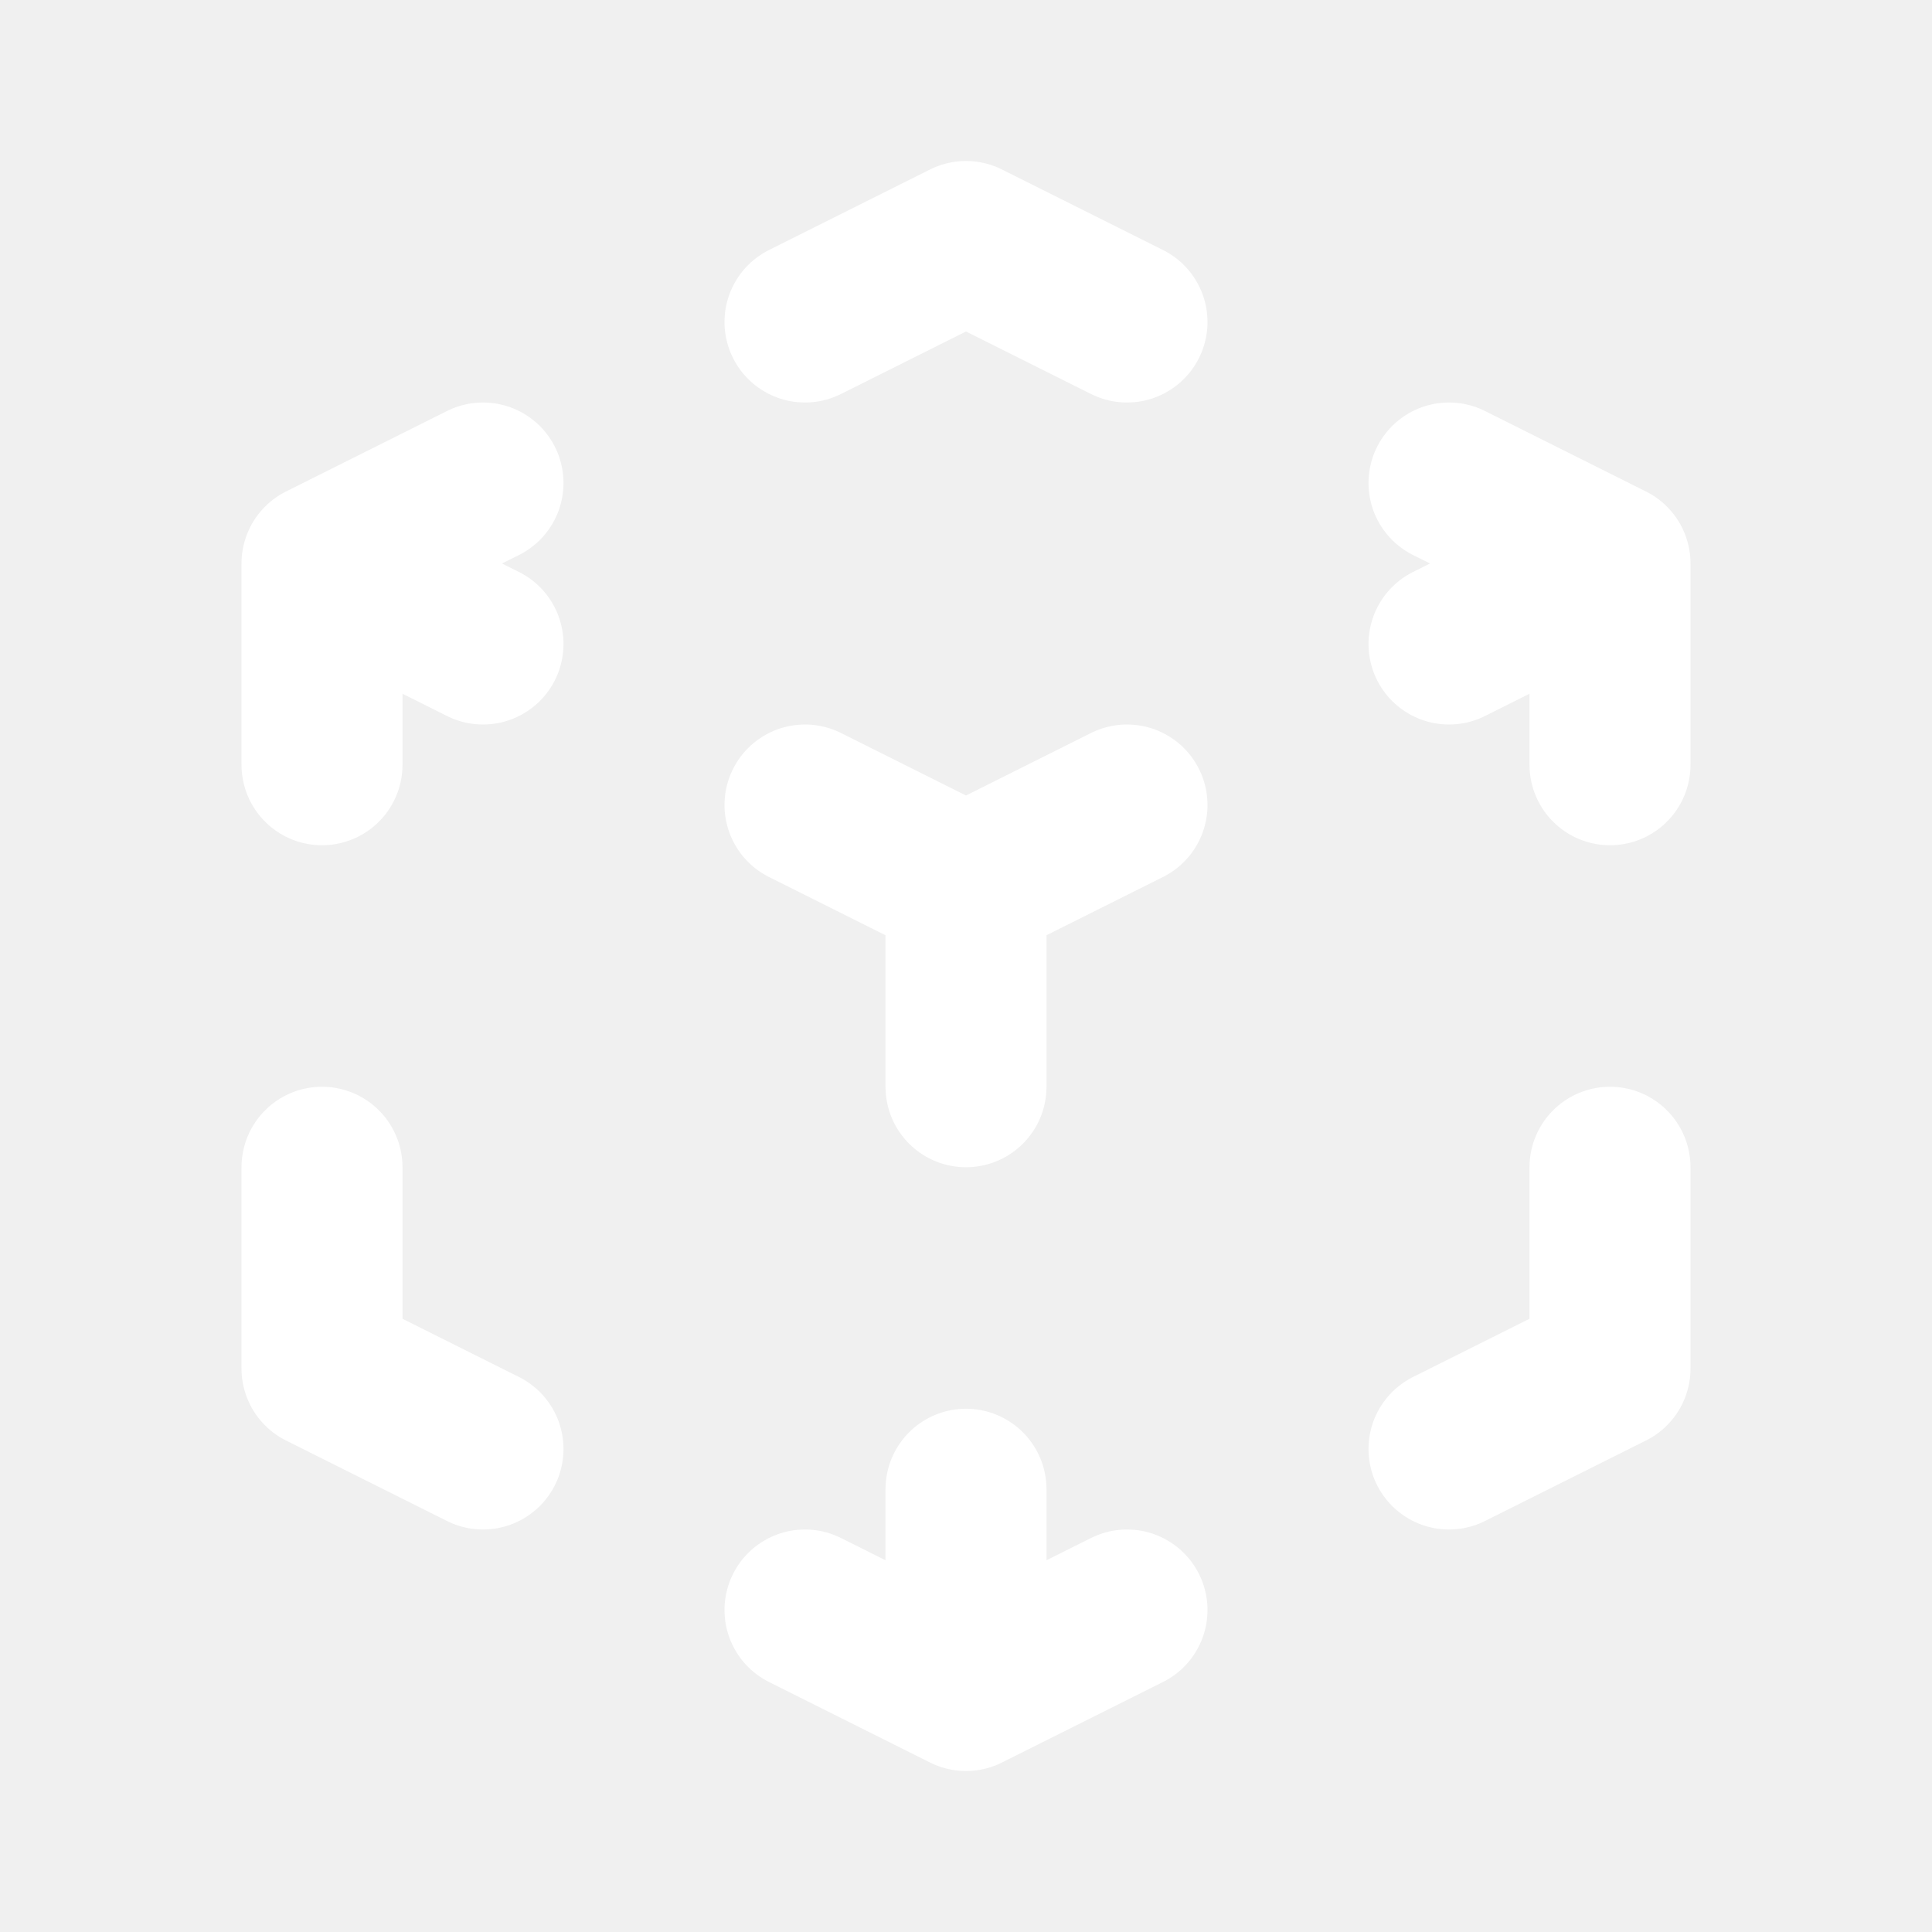
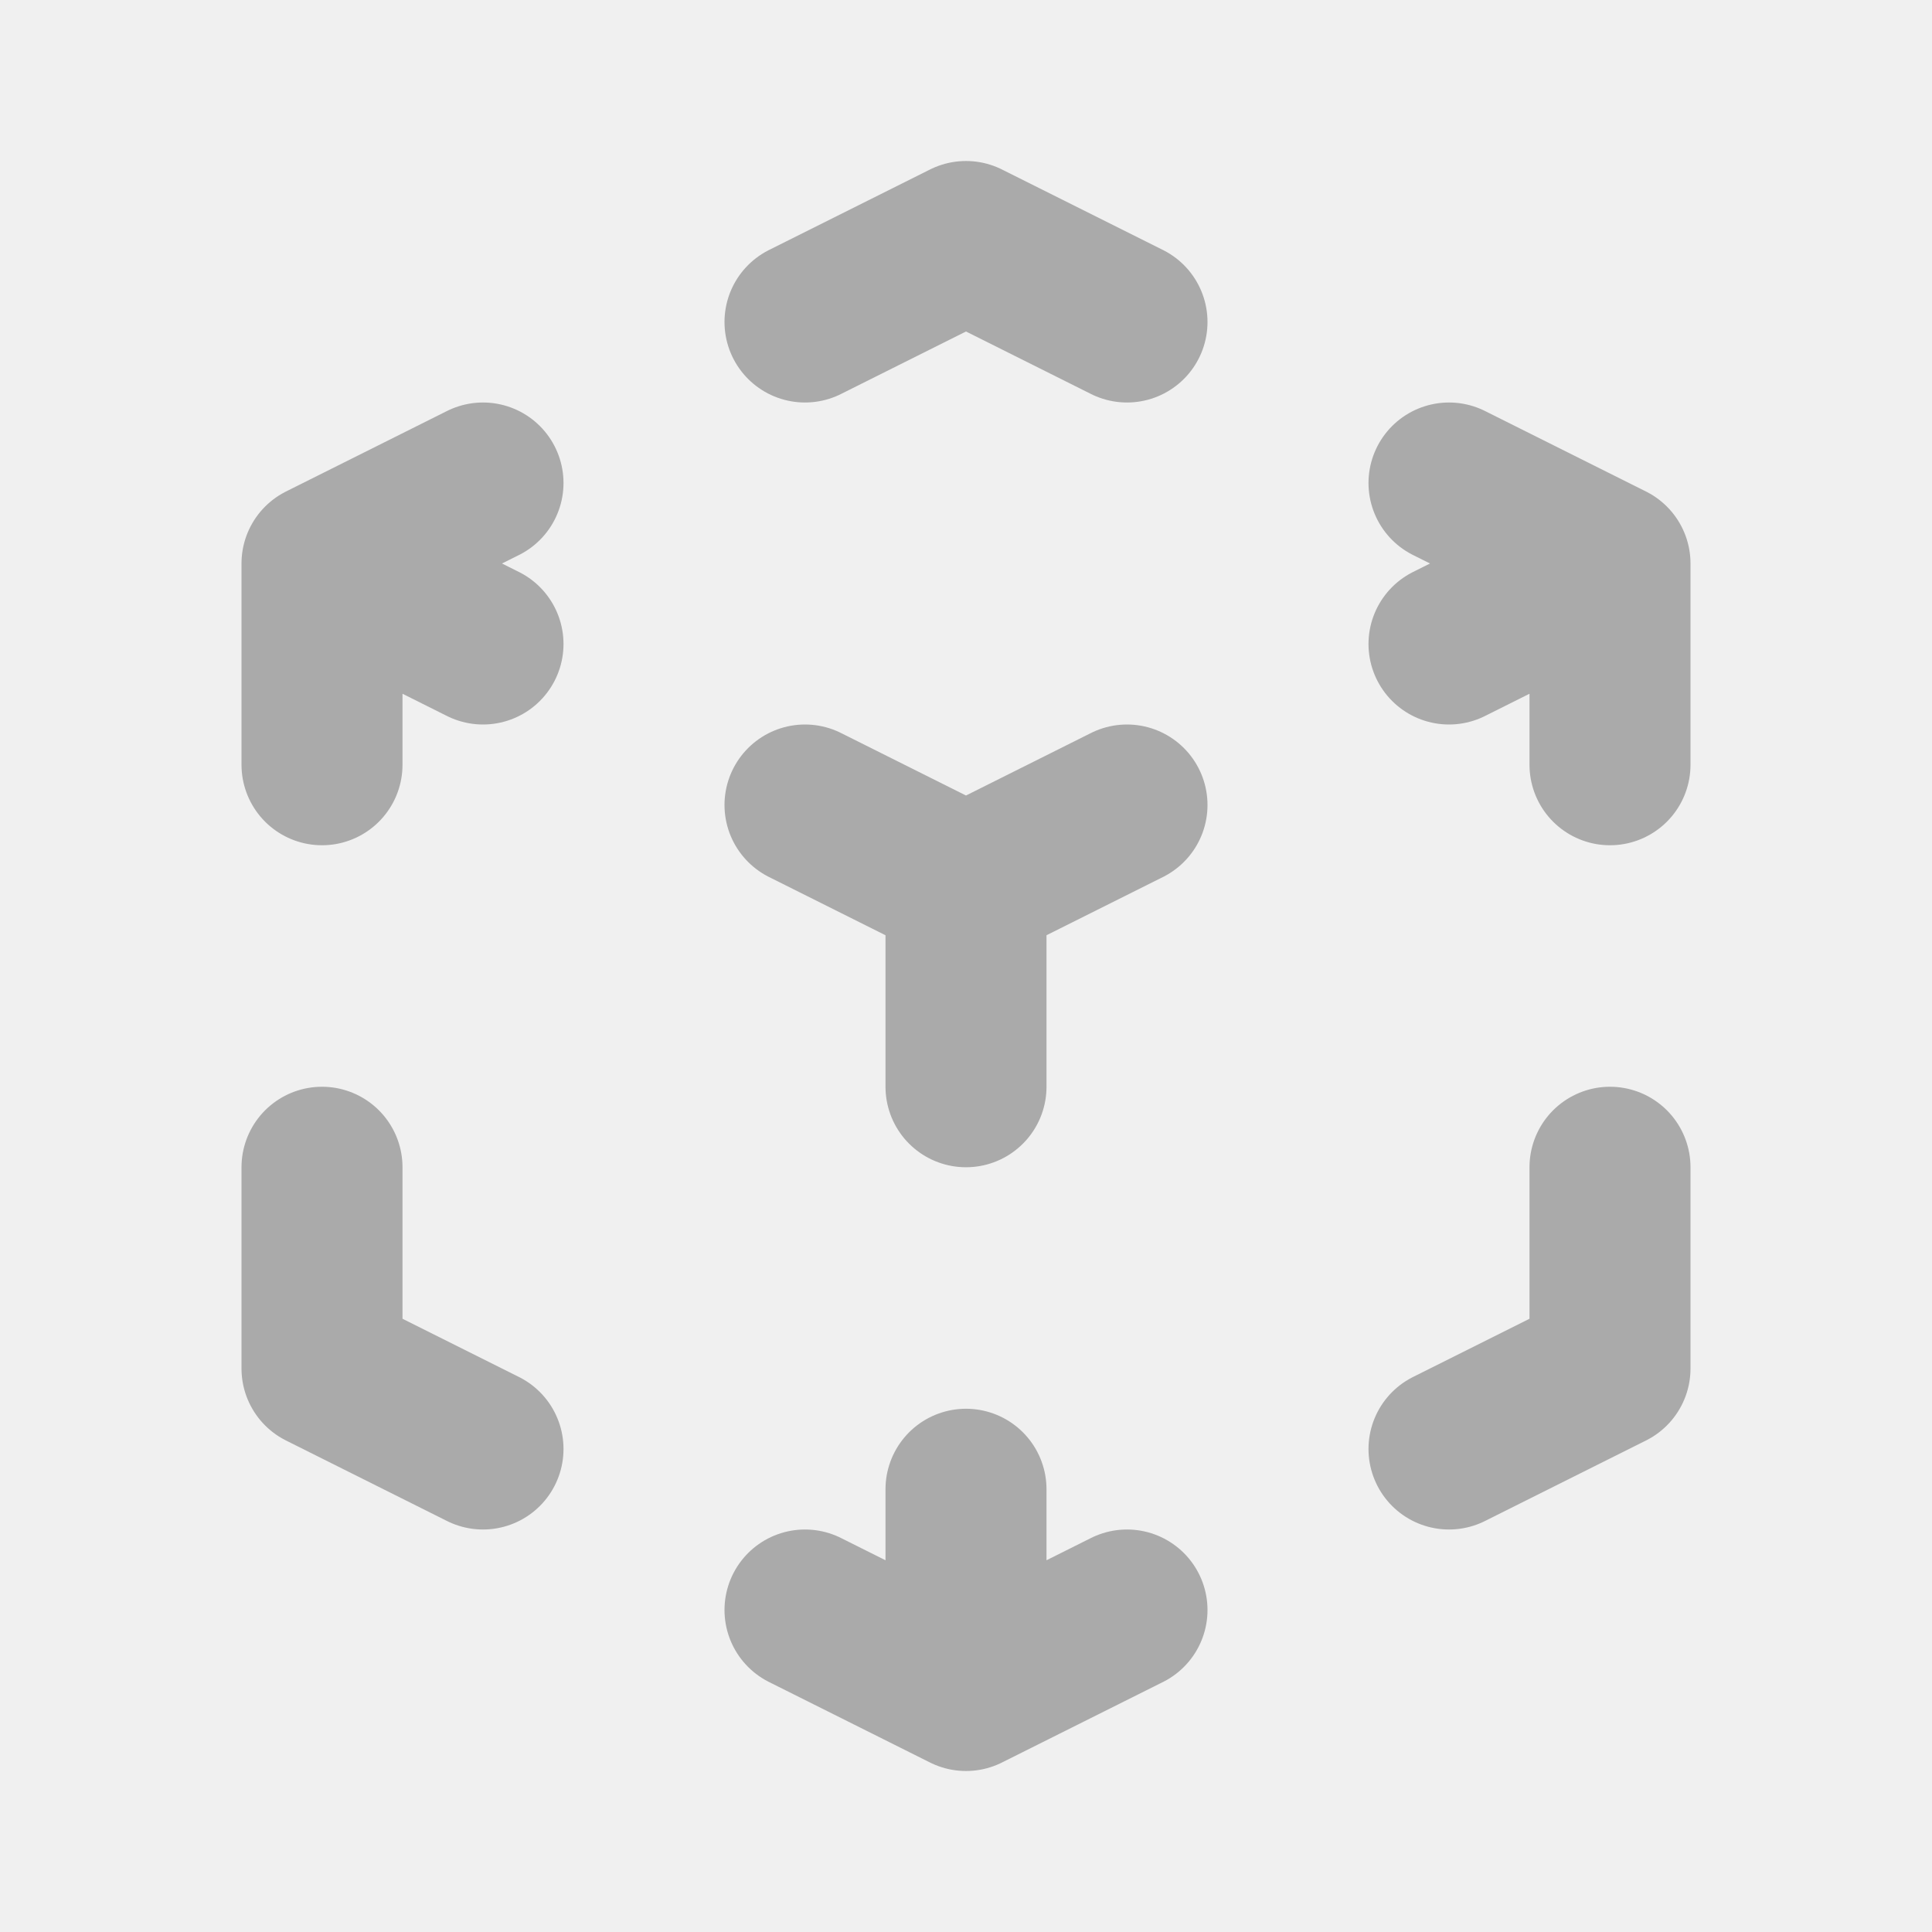
- <svg xmlns="http://www.w3.org/2000/svg" className="h-6 w-6" fill="none" viewBox="0 0 24 24" stroke="#ffffff">
+ <svg xmlns="http://www.w3.org/2000/svg" className="h-6 w-6" fill="none" viewBox="0 0 24 24" stroke="#aaaaaa">
  <path stroke-linecap="round" stroke-linejoin="round" stroke-width="2" d="M14 10l-2 1m0 0l-2-1m2 1v2.5M20 7l-2 1m2-1l-2-1m2 1v2.5M14 4l-2-1-2 1M4 7l2-1M4 7l2 1M4 7v2.5M12 21l-2-1m2 1l2-1m-2 1v-2.5M6 18l-2-1v-2.5M18 18l2-1v-2.5" />
</svg>
